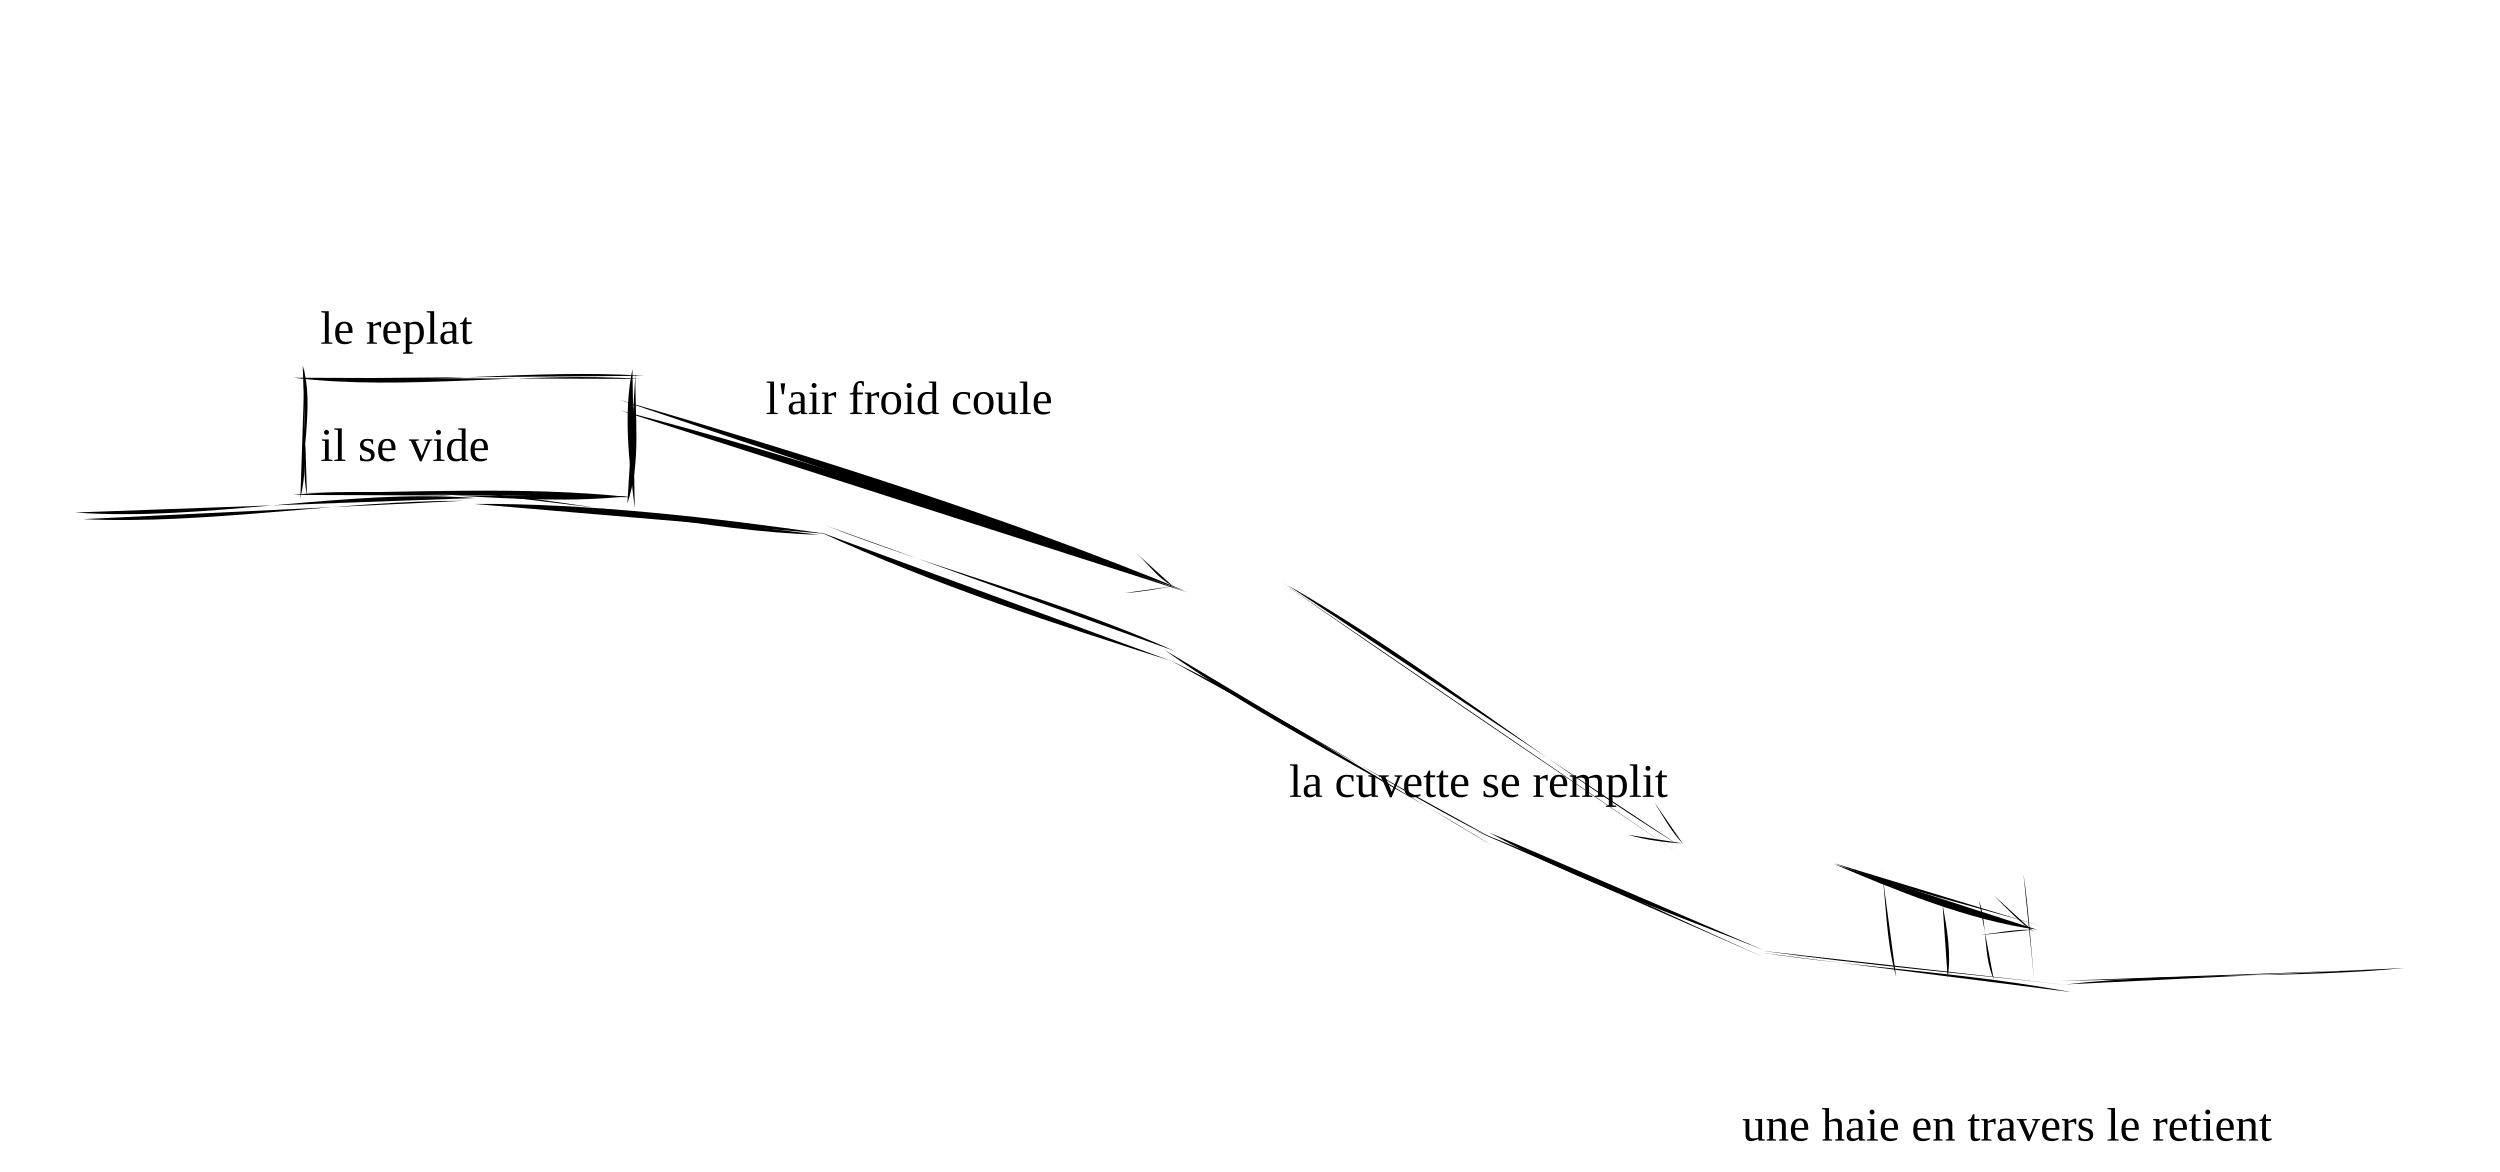
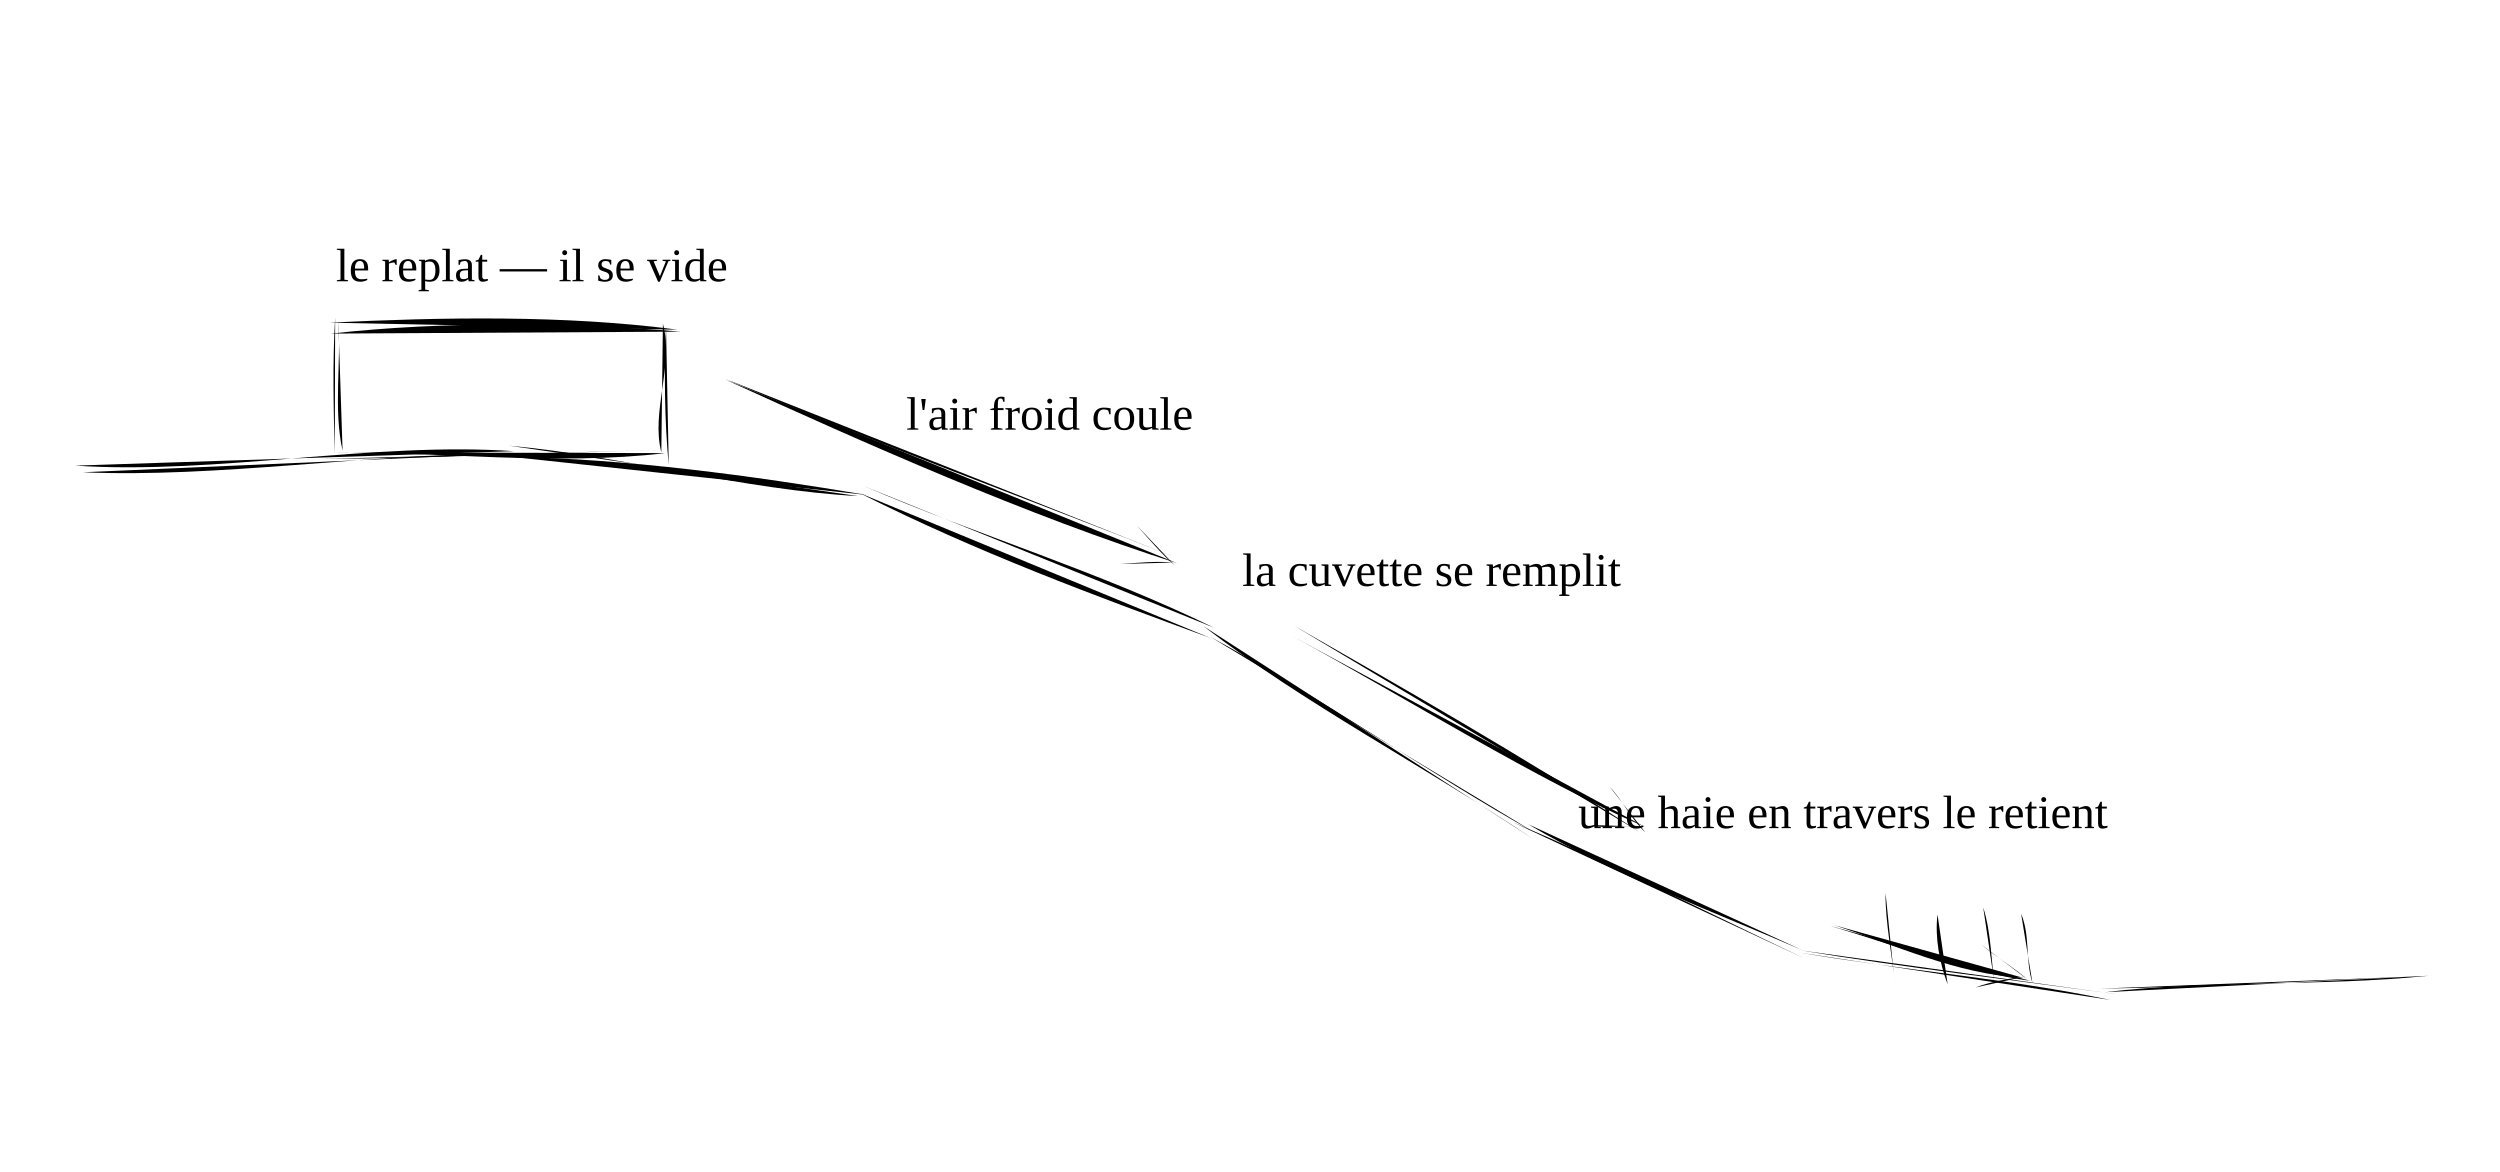
<svg viewBox="0 0 640 300" role="img" aria-labelledby="t-air d-air" class="croquis">
-   <path class="trait-croquis" d="M21.2 132.9C52.3 134.4 87.7 128.1 118.8 128.2" />
-   <path class="trait-croquis" d="M19.2 131.2C52.0 133.6 88.9 125.0 121.6 127.5" />
-   <path class="trait-croquis" d="M121.3 129.0C150.1 128.8 182.9 132.5 211.8 136.7" />
-   <path class="trait-croquis" d="M120.3 126.1C148.7 128.0 180.9 136.1 209.7 136.9" />
-   <path class="trait-croquis" d="M211.3 134.5C241.0 146.1 271.2 153.5 300.8 166.7" />
-   <path class="trait-croquis" d="M209.9 136.2C239.8 150.0 270.6 159.9 299.8 169.2" />
-   <path class="trait-croquis" d="M298.0 166.3C323.4 184.5 355.2 199.7 382.7 216.9" />
-   <path class="trait-croquis" d="M299.7 169.1C325.8 181.7 357.2 202.2 383.0 215.1" />
-   <path class="trait-croquis" d="M377.3 212.5C401.6 222.0 426.4 233.8 451.6 245.1" />
-   <path class="trait-croquis" d="M381.2 213.1C402.6 225.1 429.9 234.5 451.6 243.3" />
-   <path class="trait-croquis" d="M450.9 243.9C476.3 247.7 504.5 249.1 530.3 254.0" />
-   <path class="trait-croquis" d="M451.0 243.4C476.9 247.0 506.5 249.6 533.0 252.6" />
-   <path class="trait-croquis" d="M528.9 252.0C556.6 248.8 587.8 250.6 615.6 247.8" />
-   <path class="trait-croquis" d="M527.4 251.1C555.9 250.7 587.9 248.9 616.7 247.9" />
-   <path class="trait-croquis" d="M158.4 102.3C205.2 116.0 258.1 132.5 303.2 151.2" />
-   <path class="trait-croquis" d="M158.8 105.1C205.6 117.1 256.6 134.3 304.1 151.7" />
-   <path class="trait-croquis" d="M300.2 150.0C296.5 148.1 294.5 145.0 290.9 141.6" />
-   <path class="trait-croquis" d="M300.8 150.0C296.6 150.7 292.0 151.6 288.0 151.8" />
-   <path class="trait-croquis" d="M329.6 149.8C362.2 168.3 395.7 195.3 429.8 216.4" />
-   <path class="trait-croquis" d="M327.7 148.8C359.7 171.1 396.2 195.8 429.7 218.5" />
-   <path class="trait-croquis" d="M430.9 216.1C427.9 213.0 425.9 209.2 423.4 205.2" />
-   <path class="trait-croquis" d="M430.8 215.9C426.3 215.7 421.2 215.0 416.7 213.7" />
-   <path class="trait-croquis" d="M469.5 221.2C485.0 227.8 503.8 235.6 521.5 238.0" />
-   <path class="trait-croquis" d="M469.6 221.0C486.6 227.7 505.6 232.0 522.5 237.1" />
-   <path class="trait-croquis" d="M520.7 238.6C517.5 236.5 513.8 232.7 510.4 229.2" />
-   <path class="trait-croquis" d="M520.3 238.0C515.9 237.9 511.0 238.8 506.8 239.4" />
-   <path class="trait-croquis" d="M485.4 250.0C482.7 240.6 482.9 230.5 481.6 221.8" />
-   <path class="trait-croquis" d="M498.6 250.3C499.6 244.2 498.4 237.5 497.3 231.5" />
-   <path class="trait-croquis" d="M510.4 250.7C507.6 244.5 508.9 237.0 506.6 230.5" />
-   <path class="trait-croquis" d="M520.8 251.4C519.9 242.4 519.3 232.3 518.0 223.7" />
-   <path class="trait-croquis" d="M75.2 96.7C103.6 100.2 135.4 95.0 163.8 97.0" />
-   <path class="trait-croquis" d="M79.0 96.9C106.5 98.5 137.4 94.4 164.9 96.2" />
-   <path class="trait-croquis" d="M161.9 94.5C159.5 105.9 161.1 118.7 162.5 130.1" />
-   <path class="trait-croquis" d="M162.7 95.3C162.4 106.0 164.3 118.1 160.6 128.9" />
-   <path class="trait-croquis" d="M161.5 127.3C134.3 124.3 103.8 126.2 76.6 126.2" />
-   <path class="trait-croquis" d="M161.0 127.0C133.5 130.1 102.6 123.9 75.0 126.7" />
-   <path class="trait-croquis" d="M76.9 127.5C79.5 116.8 77.1 104.7 78.0 93.9" />
-   <path class="trait-croquis" d="M78.6 126.9C76.4 116.2 80.7 104.3 77.5 93.6" />
+   <path class="trait-croquis" d="M21.2 120.9C55.5 122.4 94.4 116.1 128.8 116.2" />
+   <path class="trait-croquis" d="M19.2 119.2C55.2 121.6 95.7 113.0 131.6 115.5" />
+   <path class="trait-croquis" d="M131.3 117.0C160.1 117.4 192.9 121.8 221.8 126.7" />
+   <path class="trait-croquis" d="M130.3 114.1C158.6 116.6 190.8 125.5 219.7 127.0" />
+   <path class="trait-croquis" d="M221.3 124.5C251.1 137.3 281.1 146.2 310.8 160.7" />
+   <path class="trait-croquis" d="M220.0 126.2C249.9 141.3 280.5 152.6 309.8 163.3" />
+   <path class="trait-croquis" d="M308.1 160.3C333.3 179.8 365.2 196.5 392.7 214.9" />
+   <path class="trait-croquis" d="M309.8 163.0C335.8 177.1 367.3 198.9 393.0 213.2" />
+   <path class="trait-croquis" d="M387.3 210.5C411.6 220.7 436.4 233.2 461.6 245.2" />
+   <path class="trait-croquis" d="M391.2 211.0C412.5 223.7 439.9 233.9 461.5 243.3" />
+   <path class="trait-croquis" d="M460.9 243.9C486.3 248.3 514.4 250.5 540.3 256.0" />
+   <path class="trait-croquis" d="M461.0 243.3C486.8 247.6 516.4 251.0 543.0 254.7" />
+   <path class="trait-croquis" d="M538.9 254.0C565.3 250.8 595.1 252.6 621.6 249.8" />
+   <path class="trait-croquis" d="M537.4 253.1C564.6 252.7 595.2 250.9 622.7 249.8" />
+   <path class="trait-croquis" d="M84.4 82.6C112.8 81.2 144.9 80.6 173.4 84.4" />
+   <path class="trait-croquis" d="M84.7 85.4C113.4 82.2 145.6 82.5 174.2 84.9" />
+   <path class="trait-croquis" d="M169.7 82.9C172.6 93.4 166.6 105.3 169.3 115.8" />
+   <path class="trait-croquis" d="M170.5 83.6C170.0 95.0 170.1 107.7 171.2 119.1" />
+   <path class="trait-croquis" d="M170.3 116.0C142.7 119.3 111.6 115.6 84.0 115.8" />
+   <path class="trait-croquis" d="M169.1 115.2C141.3 115.9 110.1 117.3 82.3 117.5" />
+   <path class="trait-croquis" d="M87.7 115.4C85.3 104.7 87.4 92.7 86.6 82.0" />
+   <path class="trait-croquis" d="M85.7 116.3C85.4 105.1 85.1 92.5 85.8 81.3" />
+   <path class="trait-croquis" d="M185.5 97.1C221.2 113.4 263.0 132.0 301.4 144.2" />
+   <path class="trait-croquis" d="M185.7 97.0C223.1 113.3 265.0 128.4 302.4 143.3" />
+   <path class="trait-croquis" d="M300.7 144.7C297.7 142.2 294.3 138.2 291.0 134.5" />
+   <path class="trait-croquis" d="M300.3 144.0C295.9 143.6 291.1 144.1 286.7 144.4" />
+   <path class="trait-croquis" d="M331.1 163.0C360.5 179.0 393.3 199.6 421.1 211.7" />
+   <path class="trait-croquis" d="M331.3 160.2C358.3 175.6 389.5 193.4 419.6 212.9" />
+   <path class="trait-croquis" d="M421.2 213.1C417.8 210.0 415.3 204.8 412.0 201.3" />
+   <path class="trait-croquis" d="M420.4 211.6C416.1 211.0 411.5 212.4 407.2 211.2" />
+   <path class="trait-croquis" d="M469.4 236.8C484.4 241.6 501.4 249.6 517.5 250.2" />
+   <path class="trait-croquis" d="M468.4 237.0C484.0 241.6 503.8 249.0 519.8 251.1" />
+   <path class="trait-croquis" d="M519.1 250.8C515.6 247.7 510.6 244.7 507.2 241.8" />
+   <path class="trait-croquis" d="M518.4 250.0C514.3 250.5 509.6 251.3 505.7 252.8" />
+   <path class="trait-croquis" d="M485.1 252.2C484.5 244.9 482.6 236.3 482.7 228.6" />
+   <path class="trait-croquis" d="M498.6 252.0C496.5 246.4 495.3 240.0 496.0 234.1" />
+   <path class="trait-croquis" d="M510.7 252.5C509.7 246.1 509.8 238.9 507.7 232.3" />
+   <path class="trait-croquis" d="M520.3 251.6C518.4 245.7 519.8 239.7 517.4 233.9" />
  <g class="texte-croquis">
-     <text x="82" y="88" class="fort">le replat</text>
-     <text x="82" y="118">il se vide</text>
-     <text x="196" y="106">l'air froid coule</text>
-     <text x="330" y="204">la cuvette se remplit</text>
-     <text x="446" y="292">une haie en travers le retient</text>
+     <text x="86" y="72" class="fort">le replat — il se vide</text>
+     <text x="232" y="110">l'air froid coule</text>
+     <text x="318" y="150">la cuvette se remplit</text>
+     <text x="404" y="212">une haie en travers le retient</text>
  </g>
</svg>
